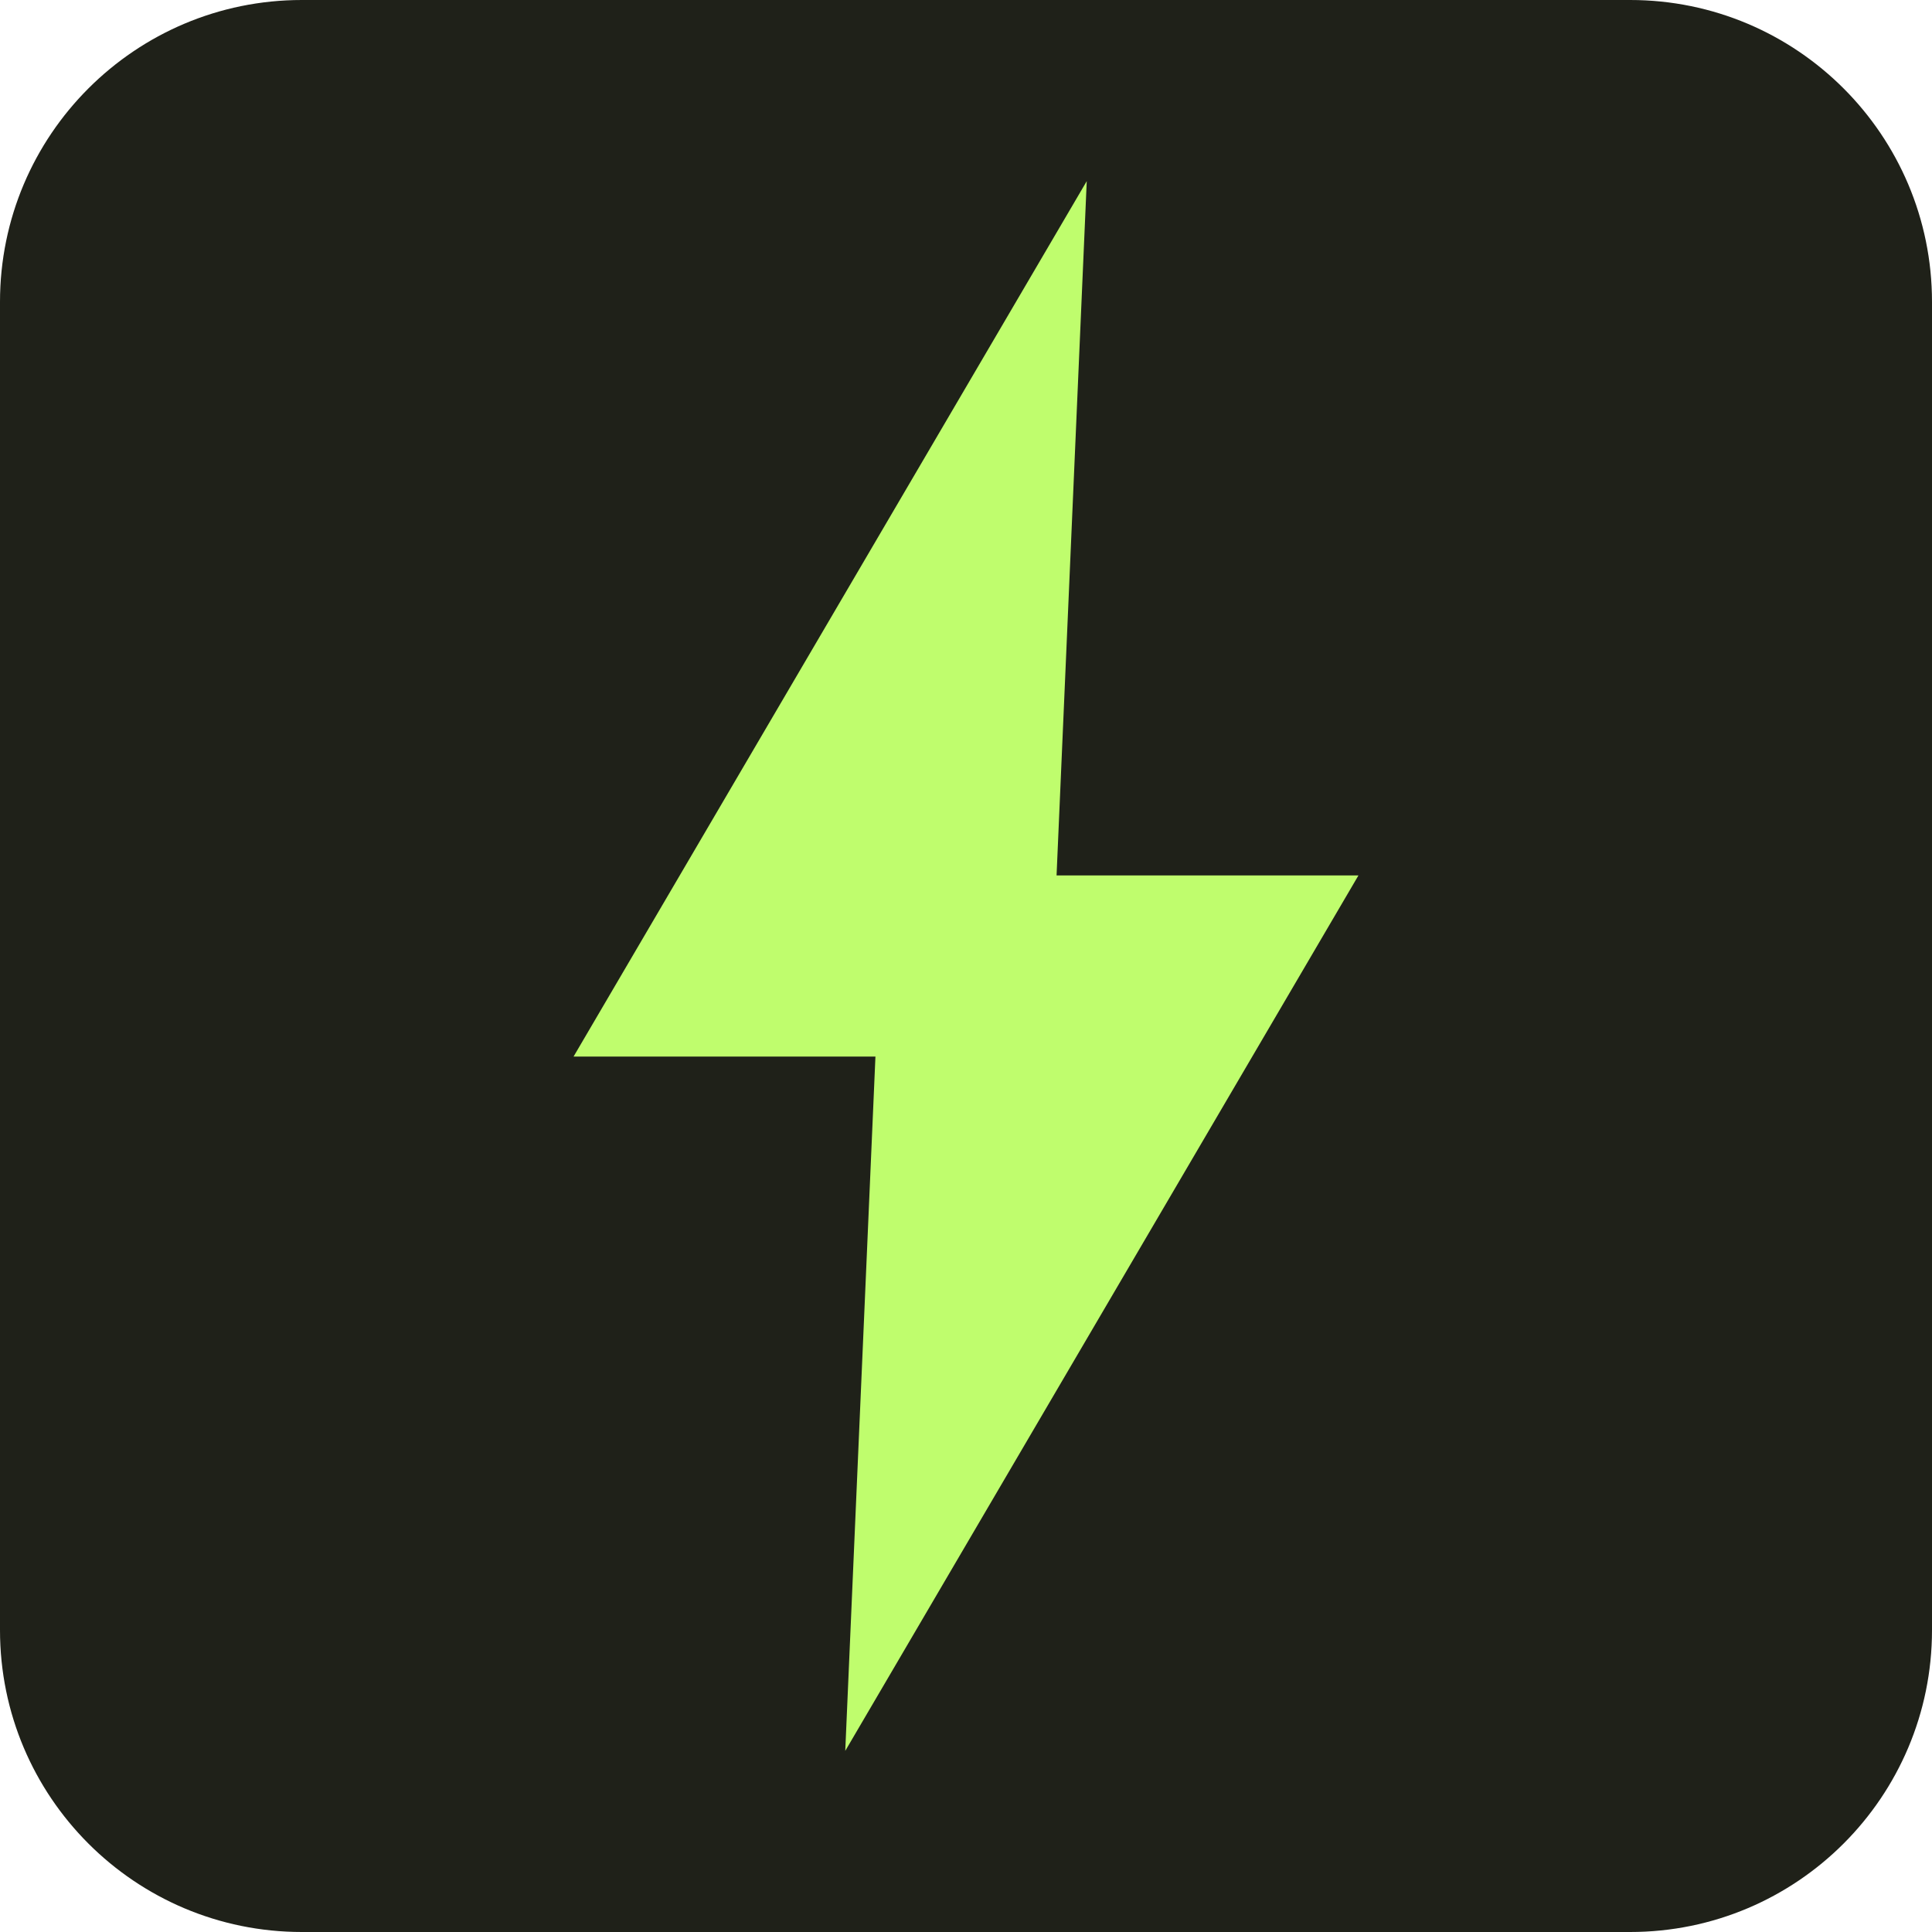
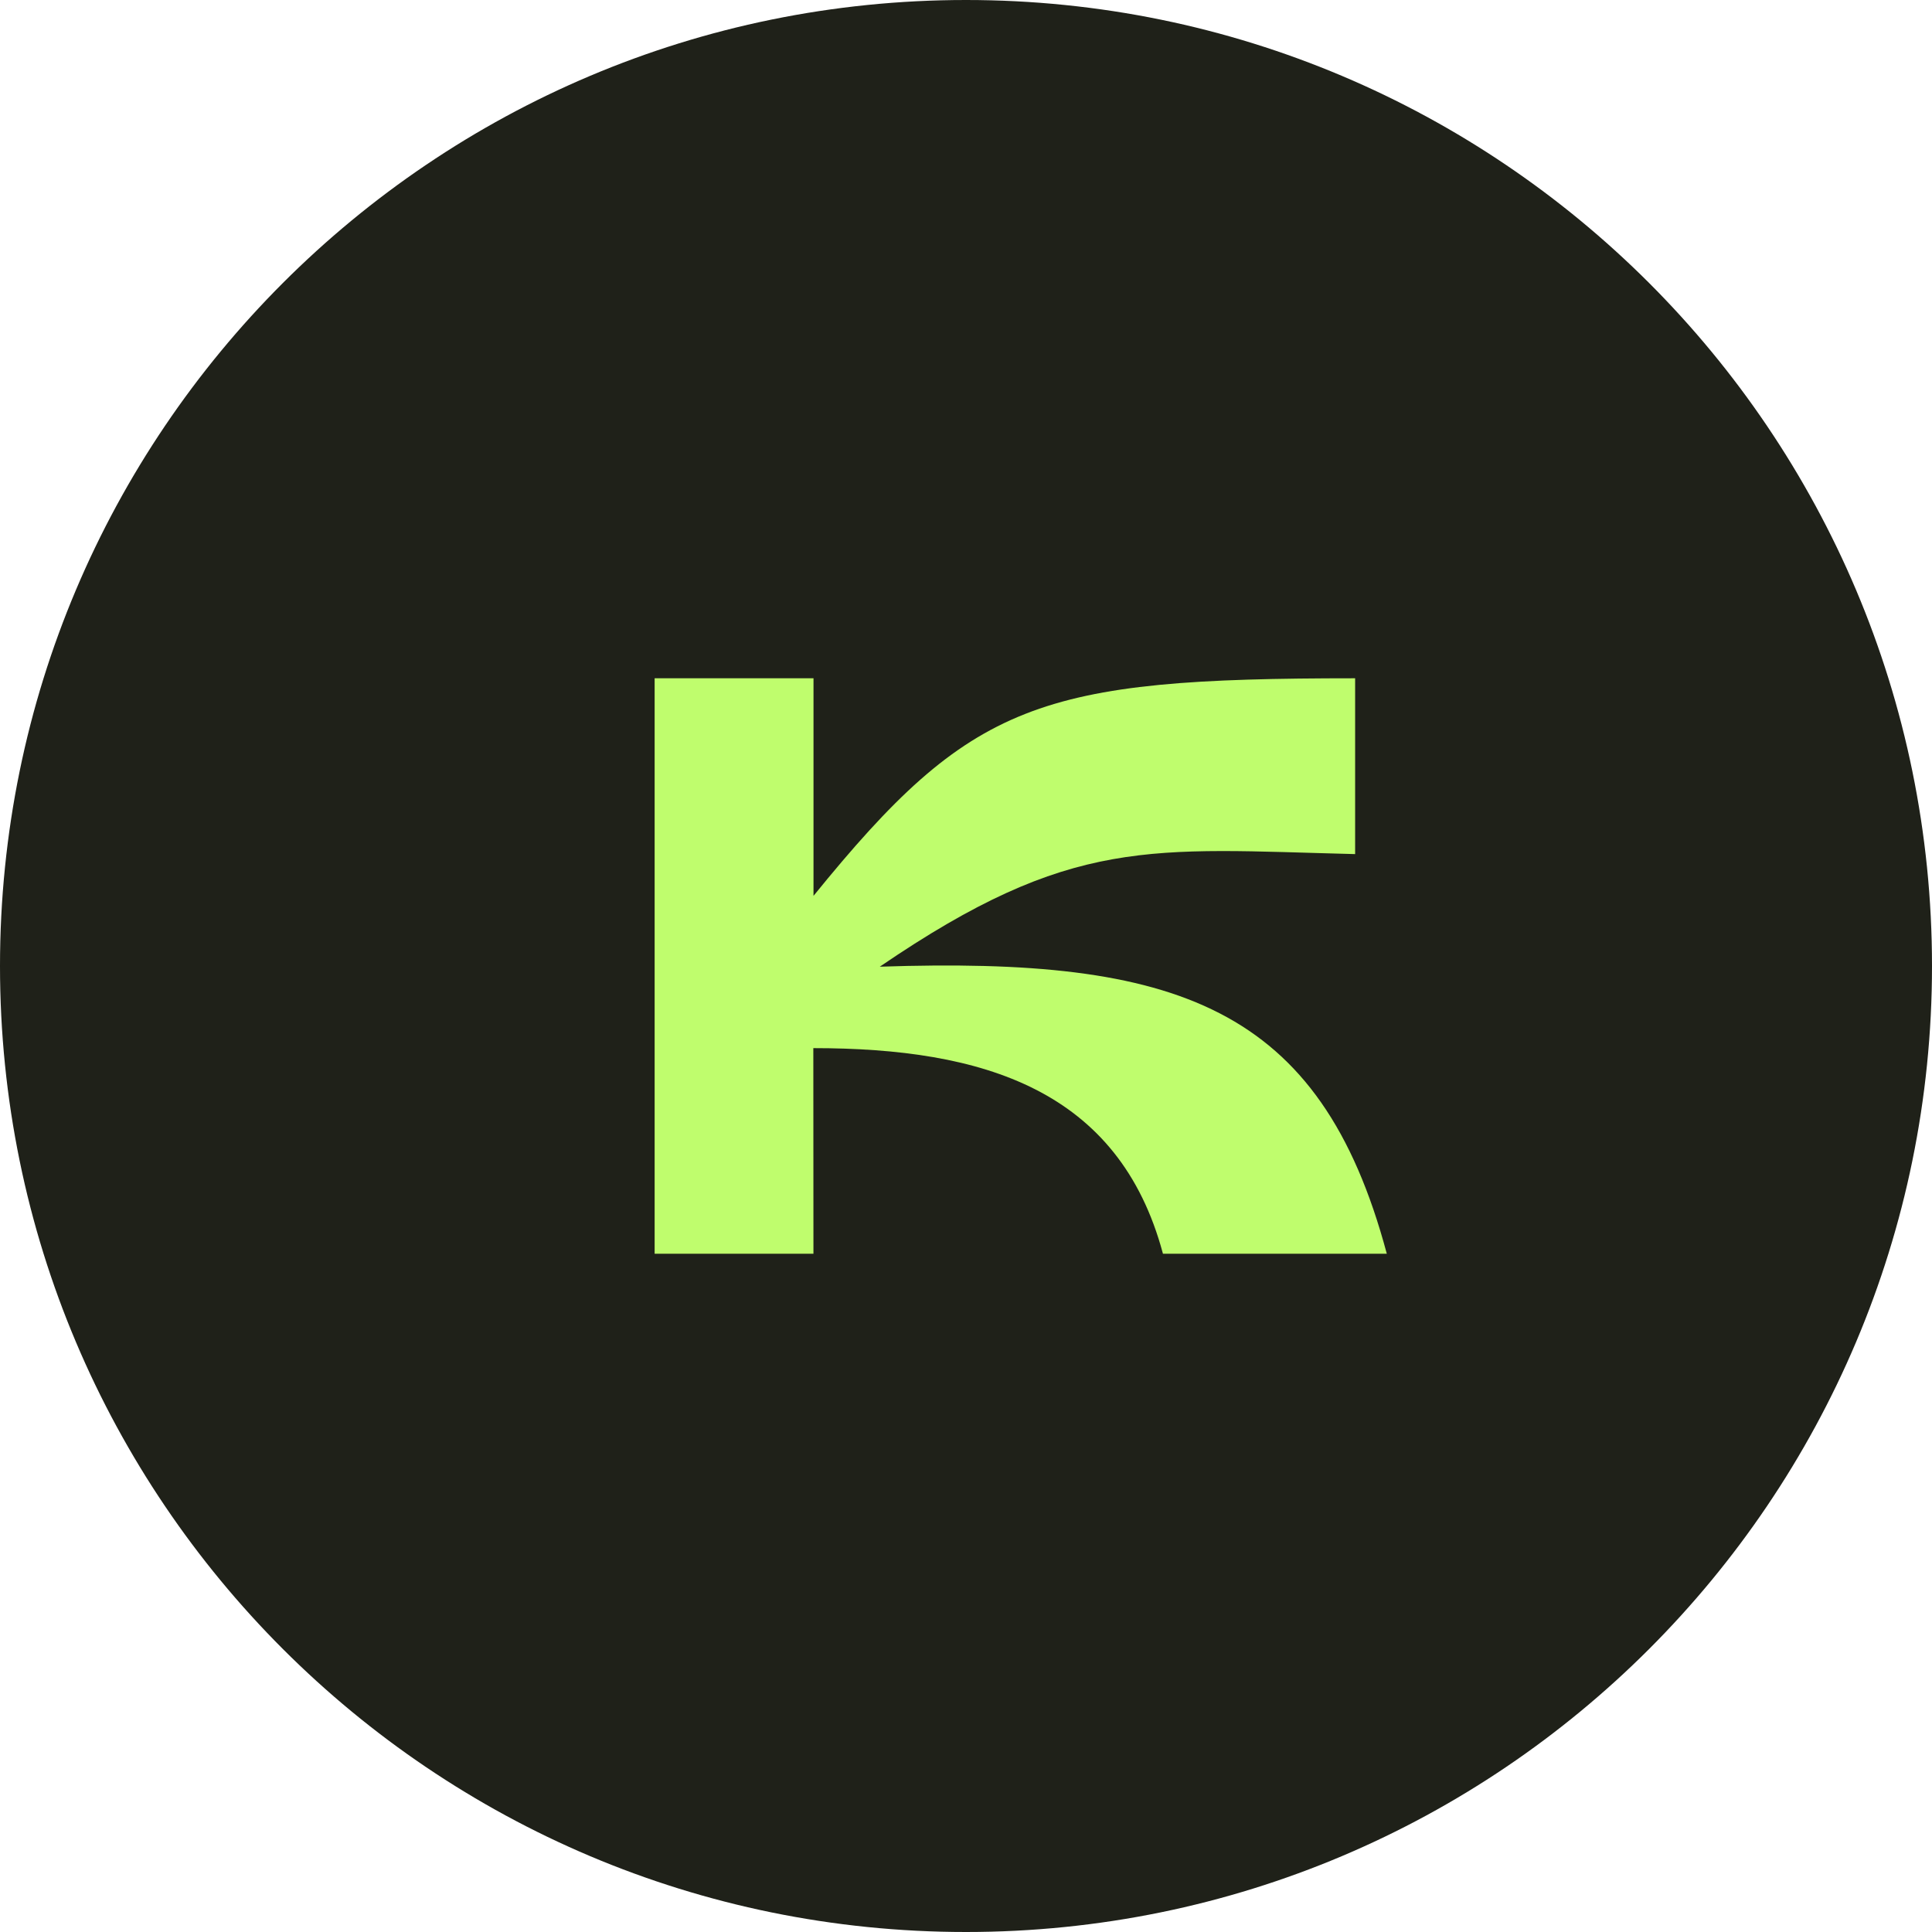
- <svg xmlns="http://www.w3.org/2000/svg" viewBox="0 0 128 128" width="128" height="128">
-   <rect width="128" height="128" rx="20" fill="#1f2119" />
-   <path d="M72 12 L38 70 L58 70 L56 116 L90 58 L70 58 Z" fill="#bffd6d" />
+ <svg xmlns="http://www.w3.org/2000/svg" width="1024" height="1024" viewBox="0 0 1024 1024" fill="none">
+   <rect width="1024" height="1024" rx="512" fill="#1F2119" />
+   <path d="M431.175 359.5V474.828C514.943 371.58 550.613 359.5 718.245 359.5V452.692C609.558 449.972 568.354 442.731 466.308 512.364C623.535 507.114 699.746 532.729 735.036 664.5H616.388C593.114 577.538 521.078 555.529 431.08 555.529C431.08 603.595 431.143 616.402 431.143 664.5H346.964V359.5H431.143H431.175Z" fill="#BFFD6D" />
</svg>
